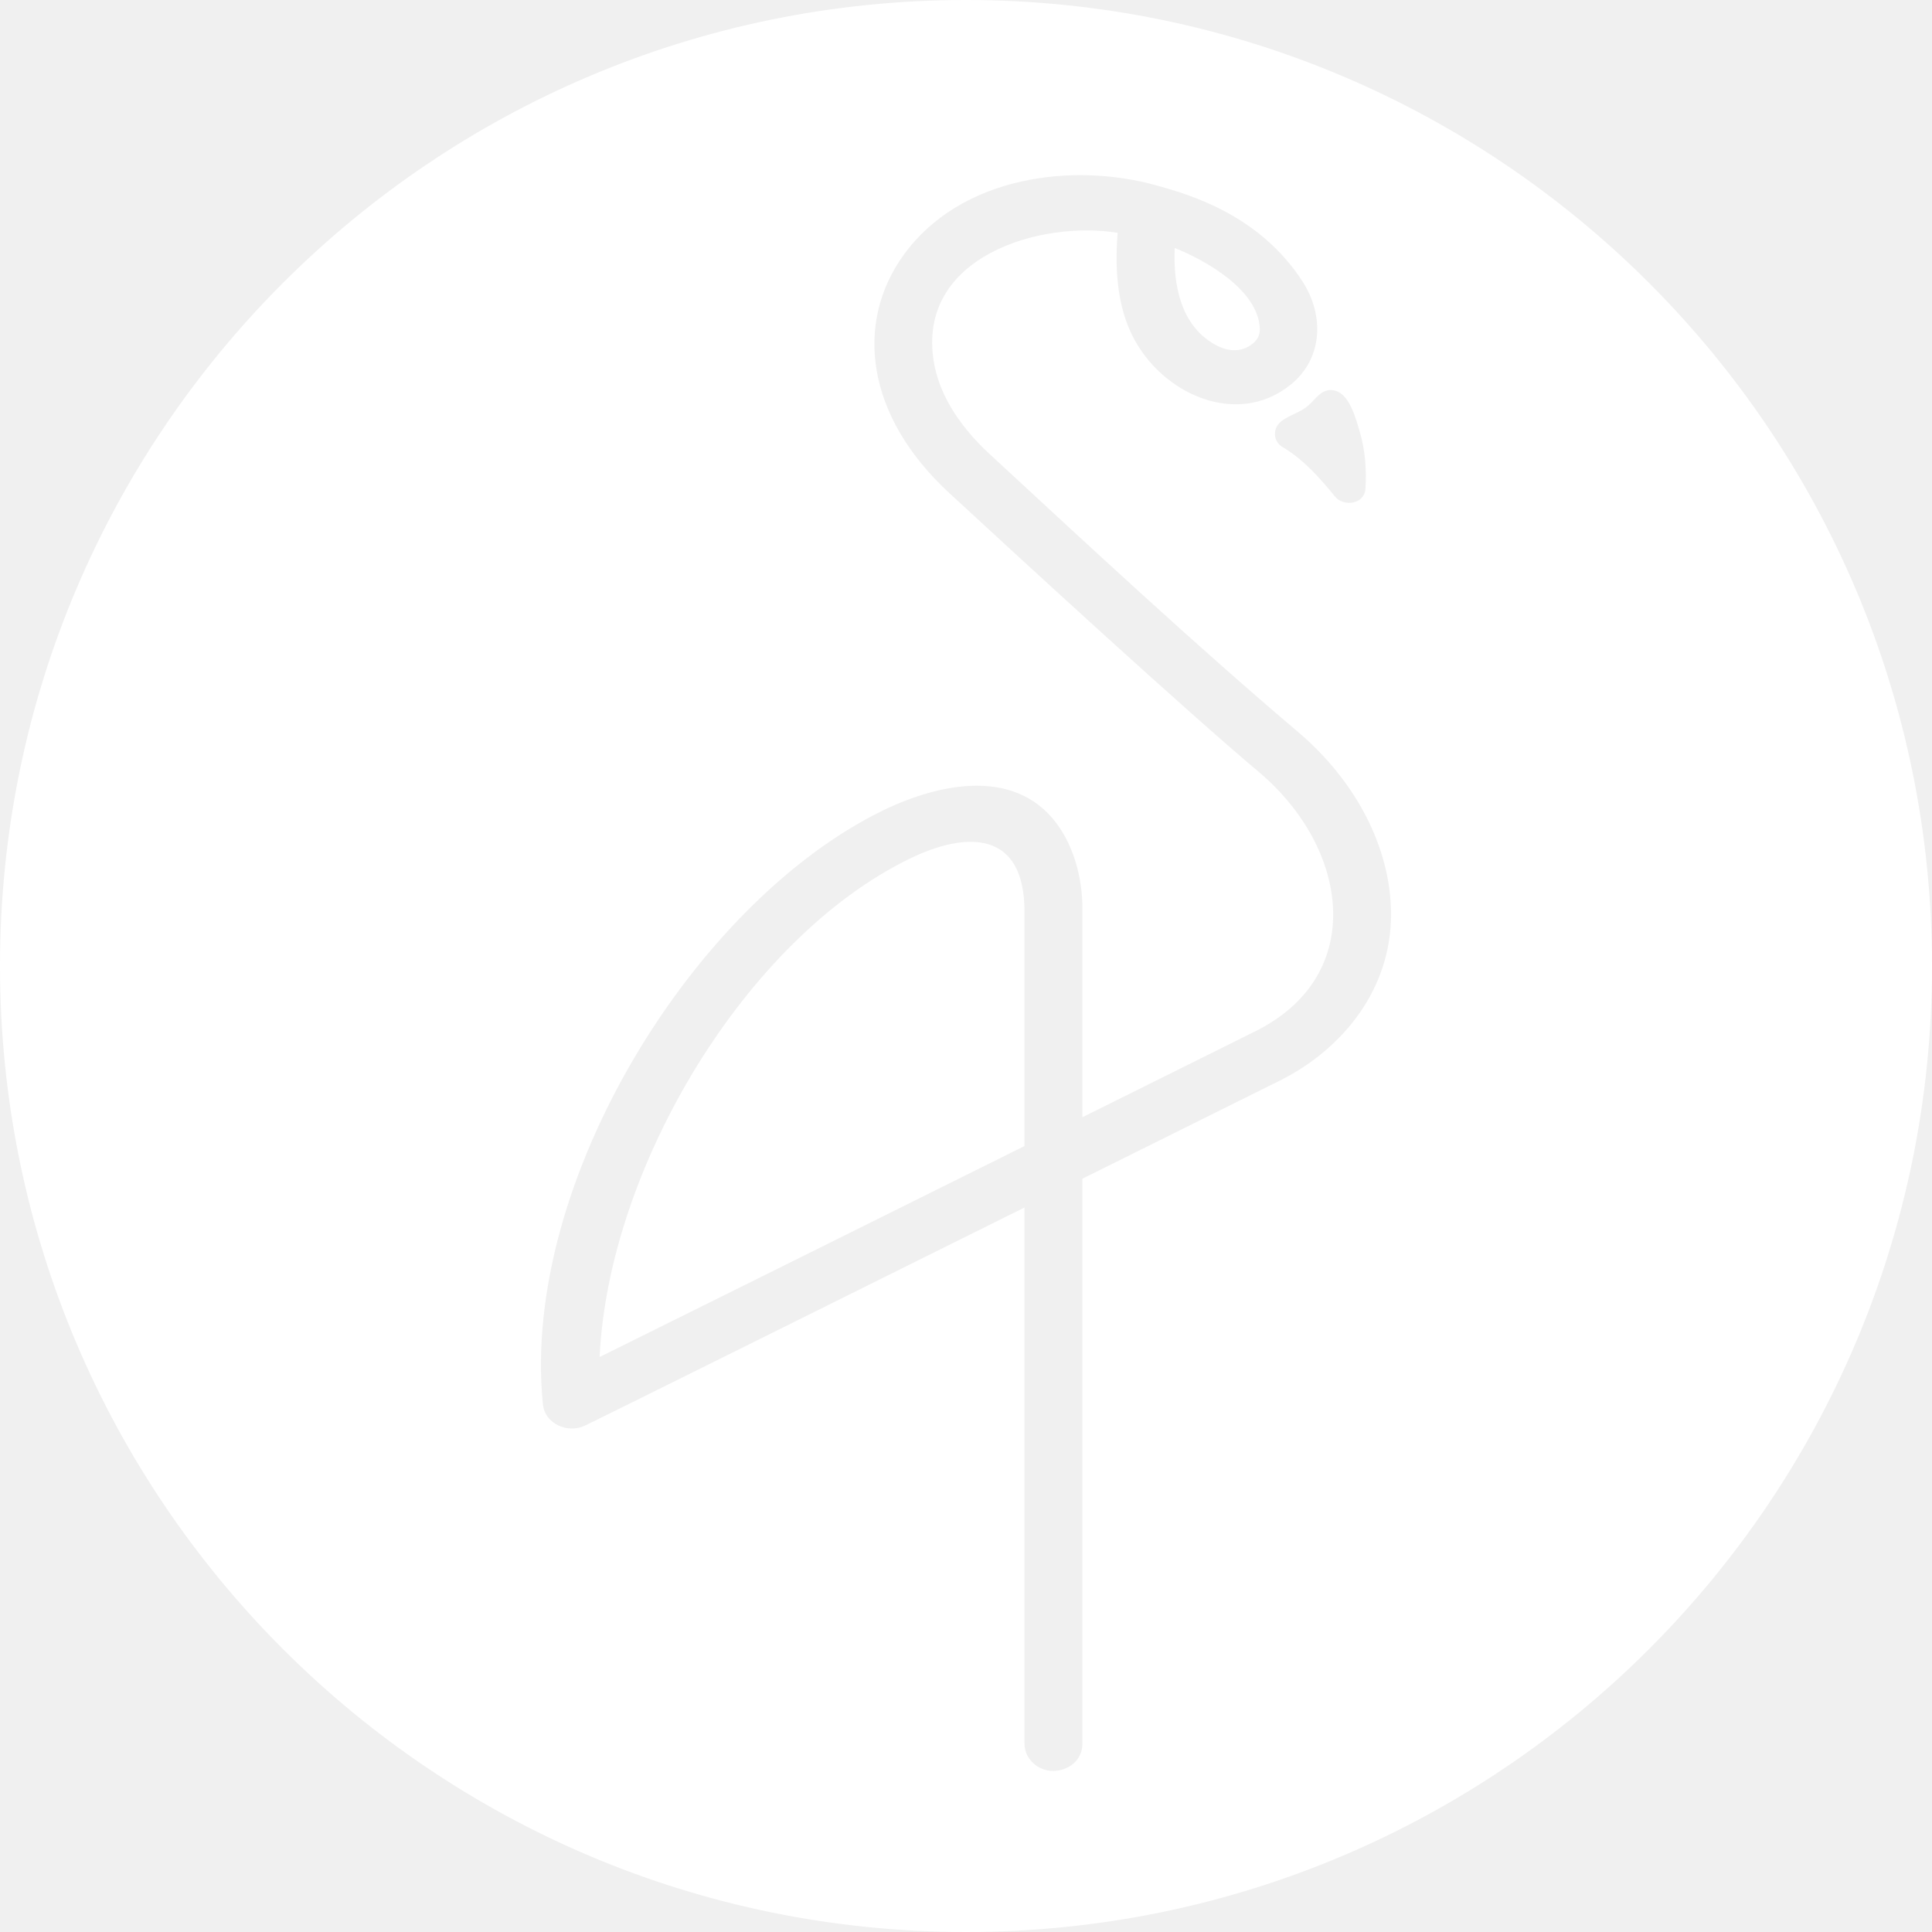
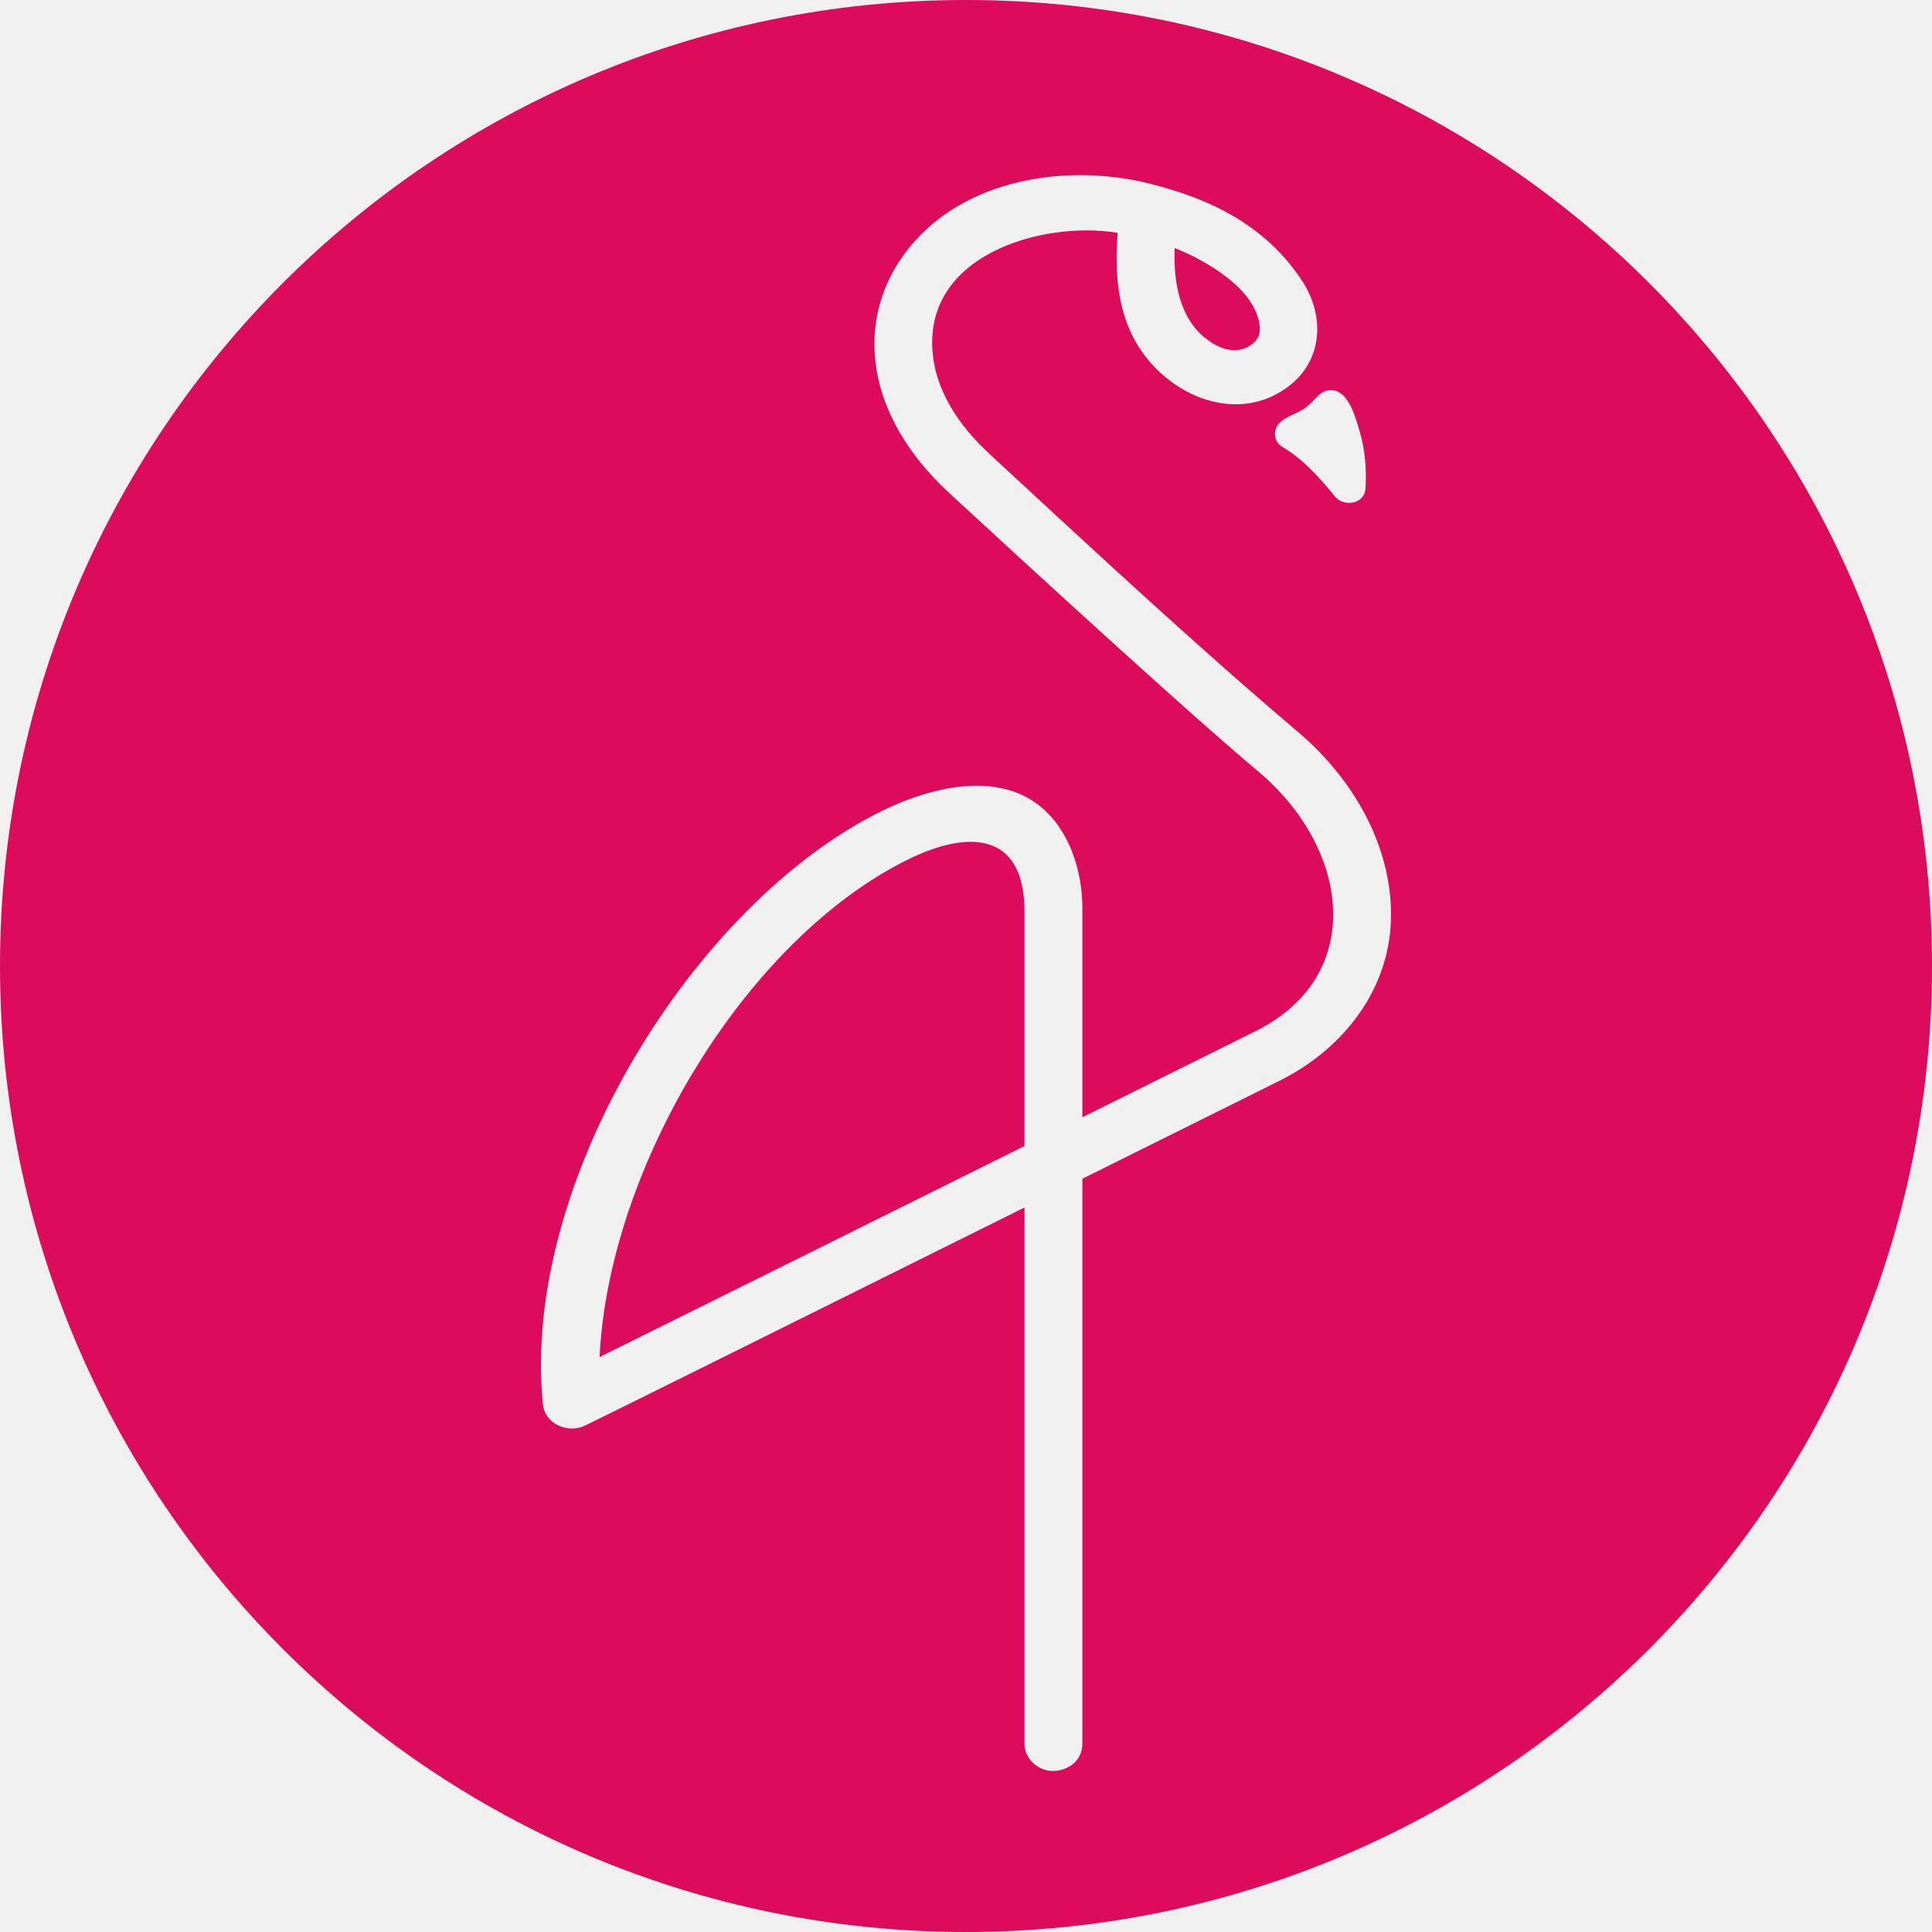
<svg xmlns="http://www.w3.org/2000/svg" width="200" height="200" viewBox="0 0 200 200" fill="none">
-   <path d="M100 0C155.228 0 200 44.772 200 100C200 155.228 155.228 200 100 200C44.772 200 0 155.228 0 100C0 44.772 44.772 0 100 0ZM119.881 19.236C110.992 16.716 99.38 18.265 93.513 26.436C91.018 29.912 90.02 34.059 90.751 38.35C91.481 42.637 93.934 47.047 98.301 51.069C105.96 58.145 122.843 73.649 130.318 79.914C135.386 84.215 137.999 89.701 138.009 94.638C138.018 99.46 135.565 103.964 129.961 106.752C126.147 108.648 119.639 111.883 112.047 115.657V94.37C112.105 91.421 111.378 88.273 109.79 85.833C105.506 79.252 97.213 81.066 91.366 83.917C71.939 93.392 53.904 122.322 56.198 145.344C56.41 147.465 58.816 148.387 60.508 147.603C61.632 147.081 85.427 135.256 106.056 125.001V180.516C106.056 182.098 107.497 183.362 109.051 183.328C110.605 183.294 112.047 182.24 112.047 180.516V122.022C120.845 117.648 128.513 113.838 132.769 111.723L132.771 111.721C139.08 108.465 144.014 102.355 144 94.628C143.987 87.881 140.472 80.947 134.339 75.741L134.324 75.731C123.46 66.509 112.99 56.747 102.501 47.057C98.939 43.777 97.17 40.475 96.67 37.471C94.851 26.536 107.778 22.785 115.7 24.107C115.335 28.617 115.887 32.035 117.204 34.707C120.191 40.768 128.044 44.332 133.615 39.816C136.935 37.124 137.114 32.683 134.853 29.163C130.348 22.151 122.92 20.098 119.881 19.236ZM94.132 88.908C100.108 85.994 106.055 85.988 106.056 94.365V118.637C89.655 126.791 70.444 136.337 62.071 140.48C62.994 120.865 77.185 97.174 94.132 88.908ZM137.886 40.385C136.571 40.3 136.151 41.55 135 42.307C133.849 43.063 131.972 43.388 131.981 44.934C131.985 45.497 132.288 46.042 132.883 46.346C134.983 47.614 136.666 49.516 138.227 51.438C139.123 52.468 141.224 52.223 141.352 50.602C141.475 48.677 141.33 46.64 140.787 44.792C140.363 43.348 139.663 40.5 137.886 40.385ZM121.604 25.675C124.632 26.865 130.172 29.913 130.413 33.935C130.449 34.535 130.261 35.103 129.698 35.56C128.475 36.551 127.042 36.393 125.726 35.645C122.239 33.663 121.443 29.538 121.604 25.675Z" fill="white" />
+   <path d="M100 0C155.228 0 200 44.772 200 100C200 155.228 155.228 200 100 200C44.772 200 0 155.228 0 100C0 44.772 44.772 0 100 0ZM119.881 19.236C110.992 16.716 99.38 18.265 93.513 26.436C91.018 29.912 90.02 34.059 90.751 38.35C91.481 42.637 93.934 47.047 98.301 51.069C105.96 58.145 122.843 73.649 130.318 79.914C135.386 84.215 137.999 89.701 138.009 94.638C138.018 99.46 135.565 103.964 129.961 106.752C126.147 108.648 119.639 111.883 112.047 115.657V94.37C112.105 91.421 111.378 88.273 109.79 85.833C105.506 79.252 97.213 81.066 91.366 83.917C71.939 93.392 53.904 122.322 56.198 145.344C56.41 147.465 58.816 148.387 60.508 147.603C61.632 147.081 85.427 135.256 106.056 125.001V180.516C106.056 182.098 107.497 183.362 109.051 183.328C110.605 183.294 112.047 182.24 112.047 180.516V122.022C120.845 117.648 128.513 113.838 132.769 111.723L132.771 111.721C139.08 108.465 144.014 102.355 144 94.628C143.987 87.881 140.472 80.947 134.339 75.741L134.324 75.731C123.46 66.509 112.99 56.747 102.501 47.057C98.939 43.777 97.17 40.475 96.67 37.471C94.851 26.536 107.778 22.785 115.7 24.107C115.335 28.617 115.887 32.035 117.204 34.707C120.191 40.768 128.044 44.332 133.615 39.816C136.935 37.124 137.114 32.683 134.853 29.163C130.348 22.151 122.92 20.098 119.881 19.236ZM94.132 88.908C100.108 85.994 106.055 85.988 106.056 94.365V118.637C89.655 126.791 70.444 136.337 62.071 140.48C62.994 120.865 77.185 97.174 94.132 88.908ZM137.886 40.385C136.571 40.3 136.151 41.55 135 42.307C133.849 43.063 131.972 43.388 131.981 44.934C131.985 45.497 132.288 46.042 132.883 46.346C134.983 47.614 136.666 49.516 138.227 51.438C139.123 52.468 141.224 52.223 141.352 50.602C141.475 48.677 141.33 46.64 140.787 44.792C140.363 43.348 139.663 40.5 137.886 40.385ZM121.604 25.675C124.632 26.865 130.172 29.913 130.413 33.935C130.449 34.535 130.261 35.103 129.698 35.56C128.475 36.551 127.042 36.393 125.726 35.645C122.239 33.663 121.443 29.538 121.604 25.675Z" fill="#DC0B5B" />
</svg>
